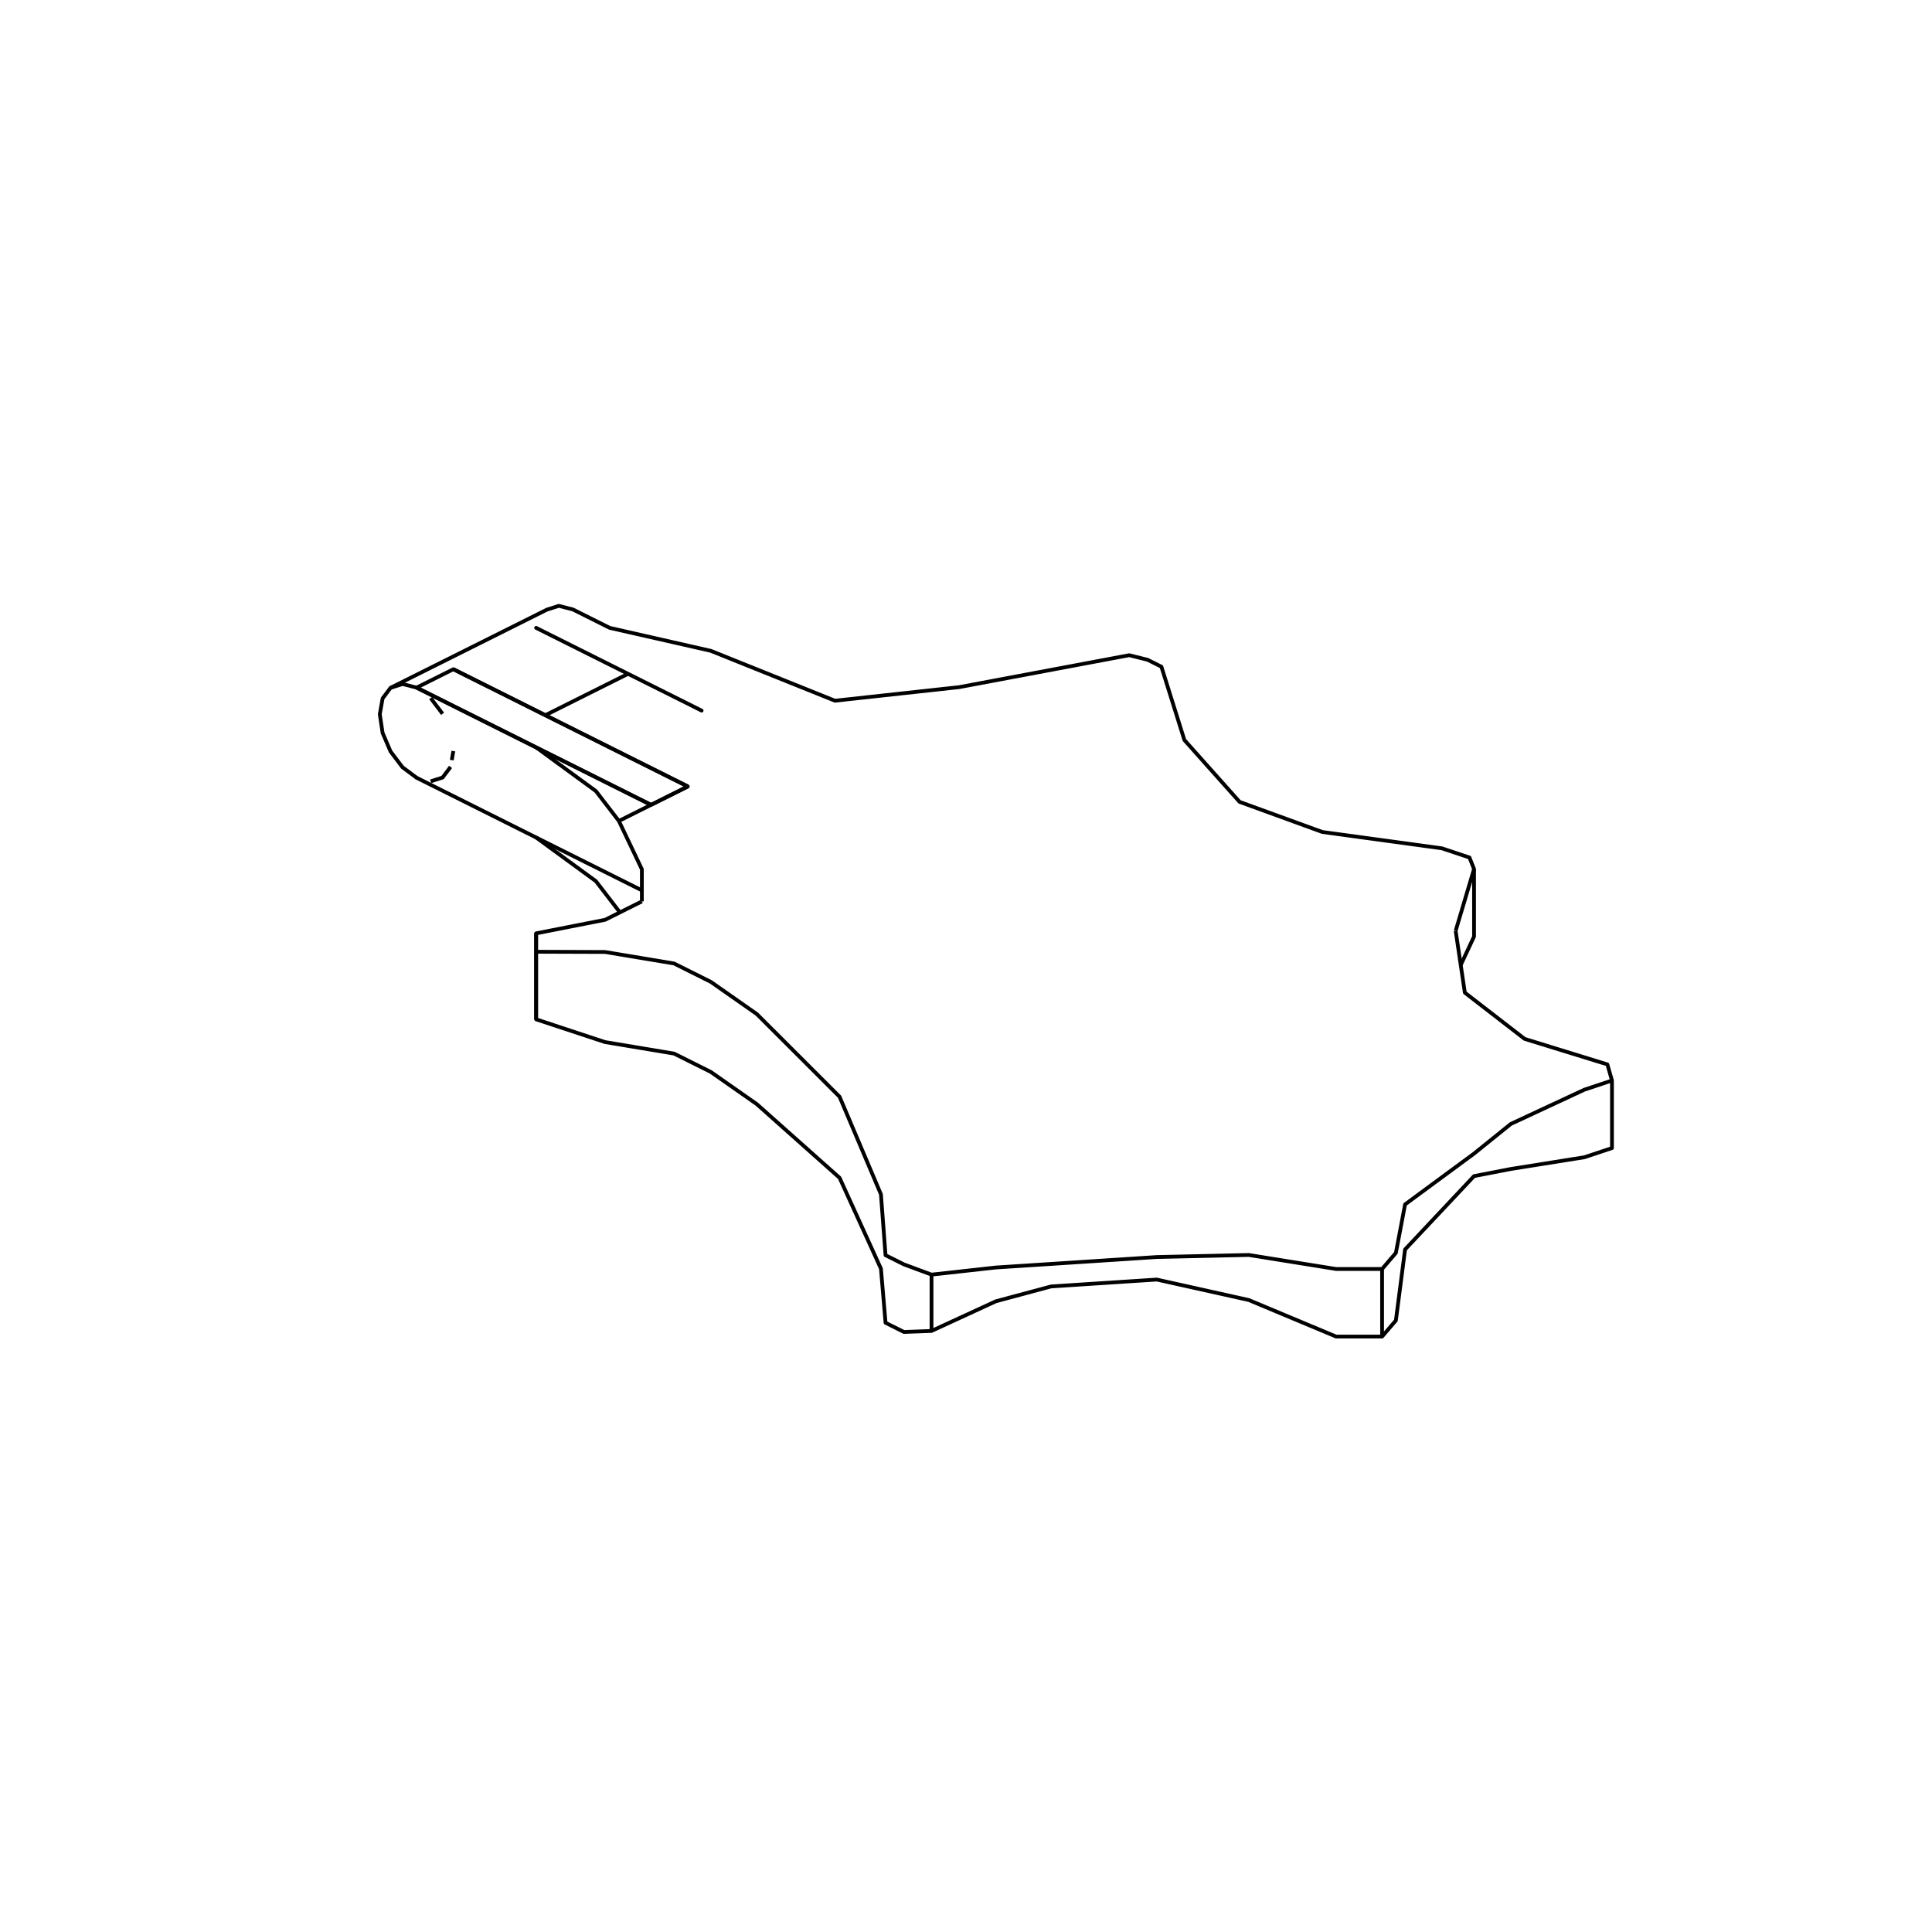
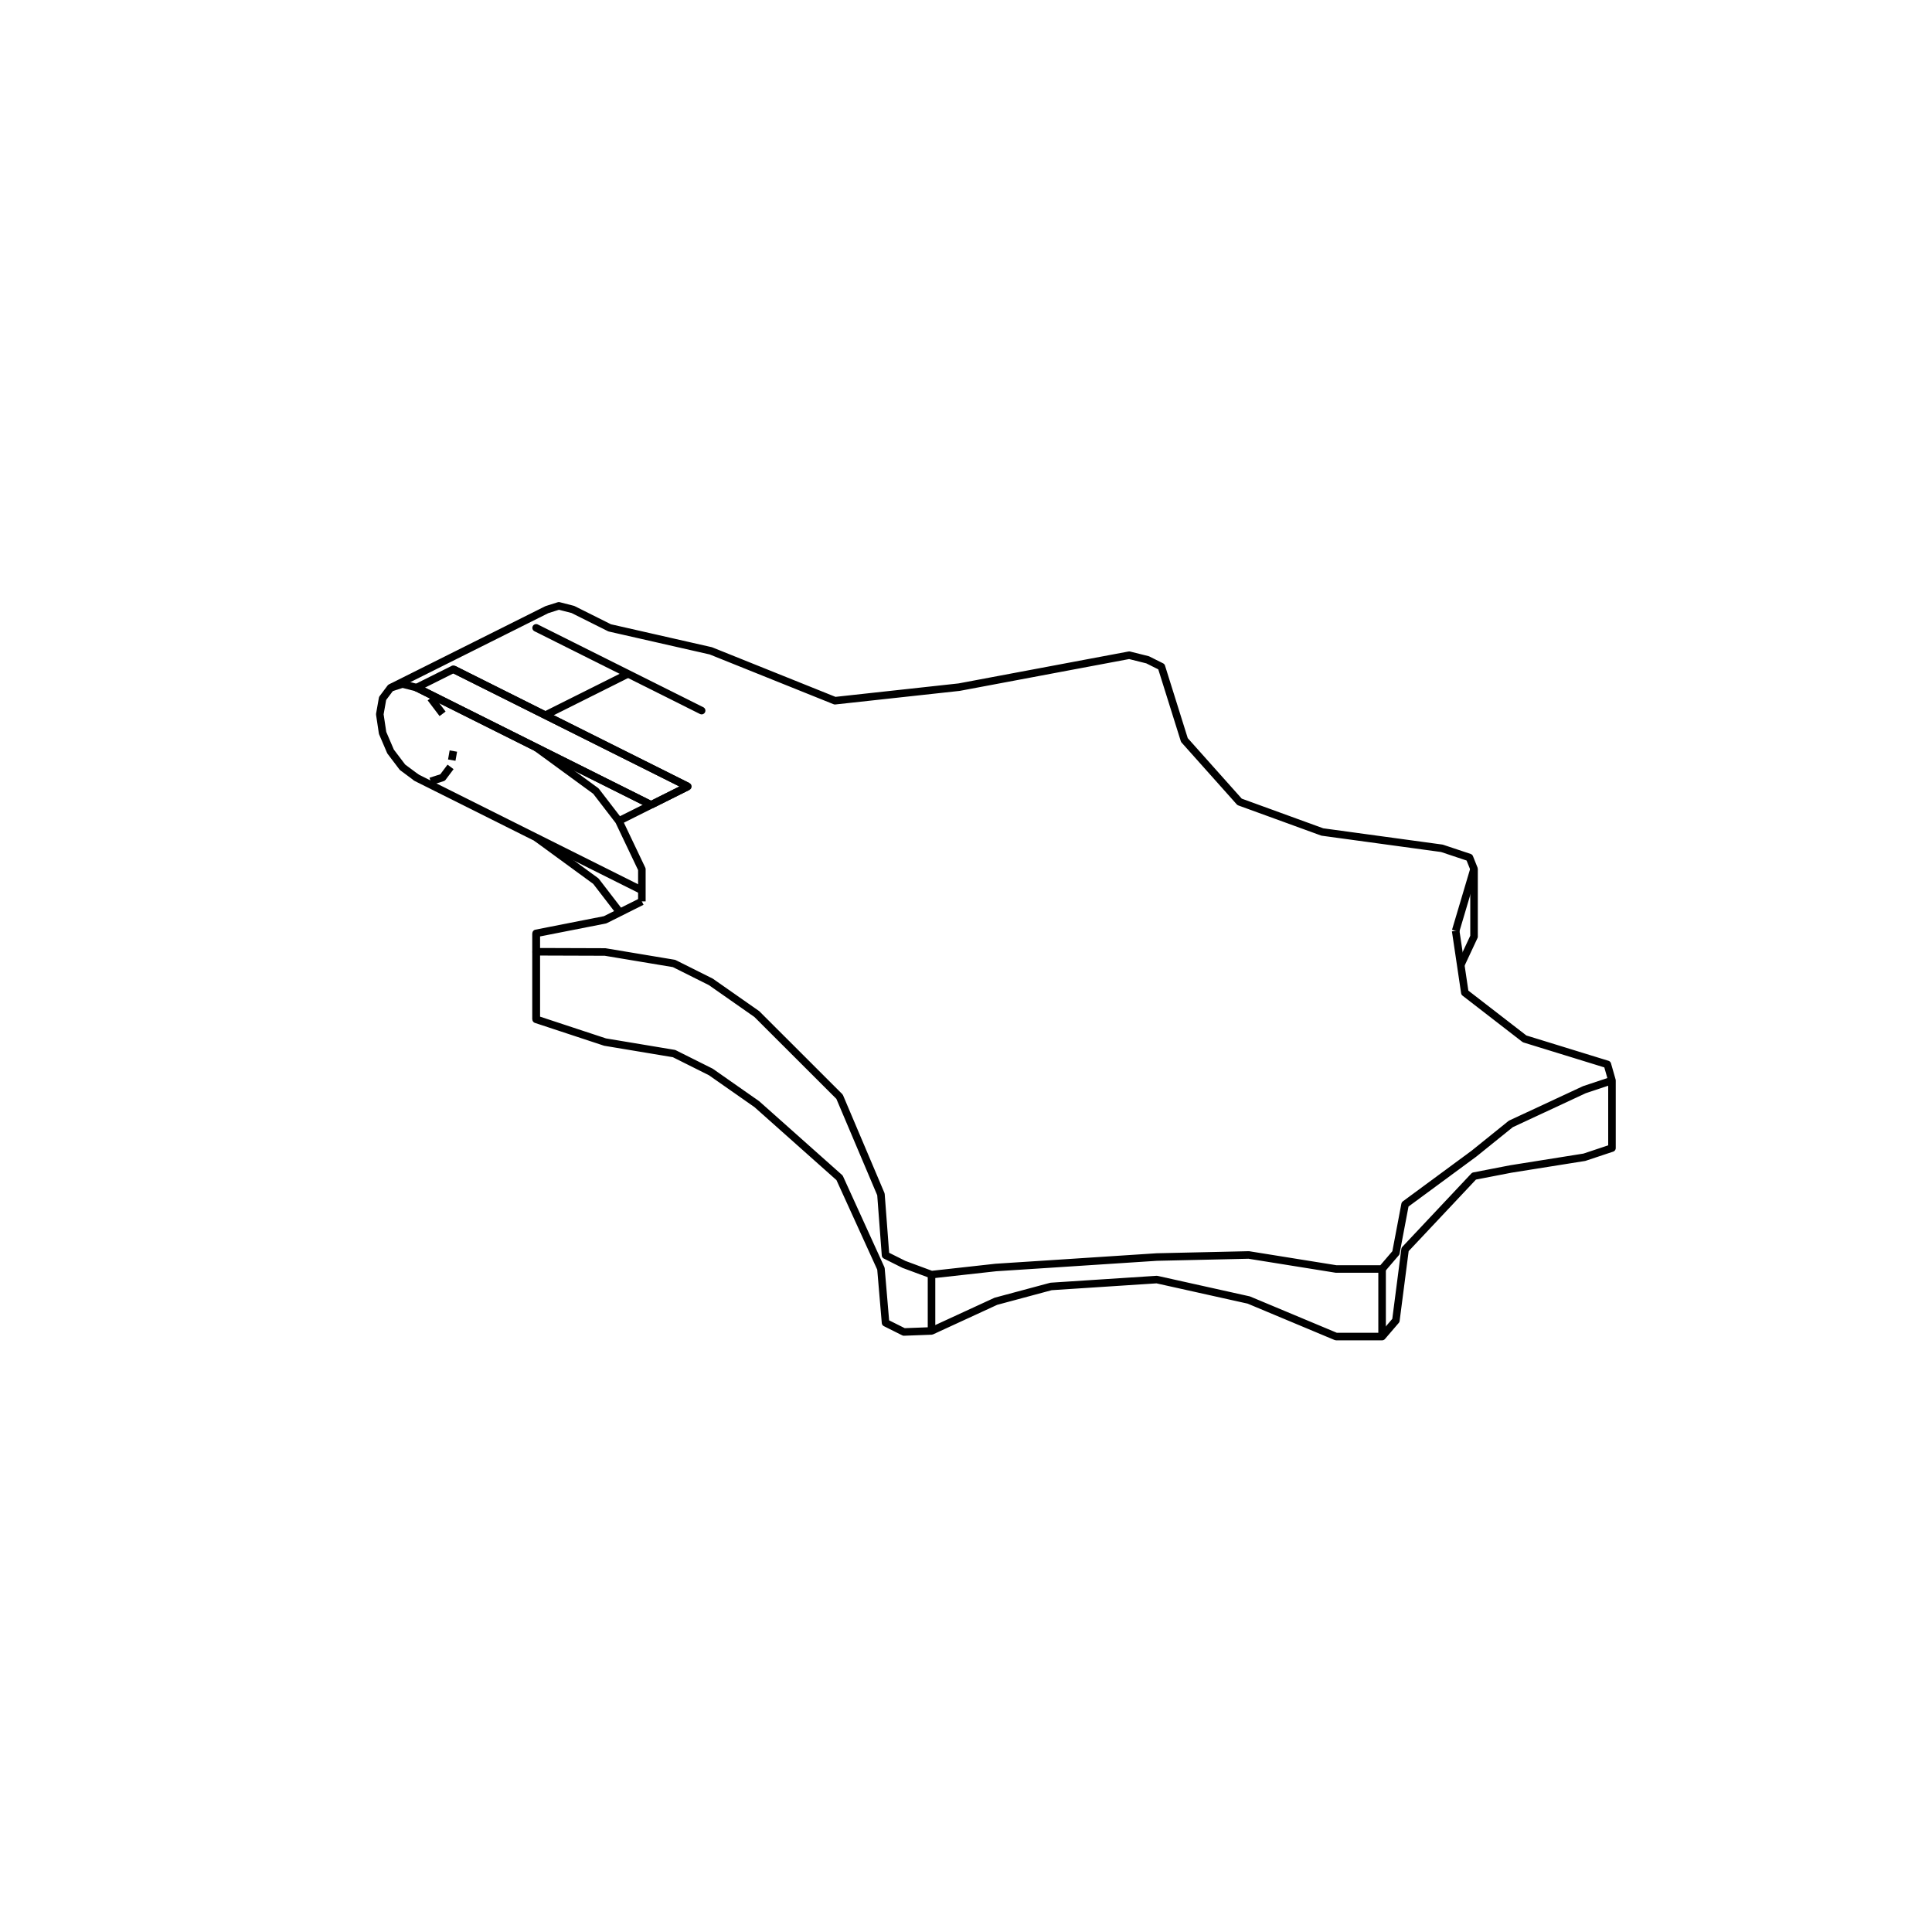
<svg xmlns="http://www.w3.org/2000/svg" version="1.1" width="1024" height="1024">
  <g id="ViewLayer_Edges">
    <g id="strokes">
-       <path fill="none" stroke-width="2.0" stroke-linecap="butt" stroke-opacity="1.0" stroke="rgb(0, 0, 0)" stroke-linejoin="round" d=" M 284.153, 443.885 292.227, 449.785 300.301, 455.685 308.375, 461.585 315.833, 467.035 321.930, 474.961 328.017, 482.875 328.396, 483.670 " />
-       <path fill="none" stroke-width="2.0" stroke-linecap="butt" stroke-opacity="1.0" stroke="rgb(0, 0, 0)" stroke-linejoin="round" d=" M 340.201, 477.767 331.257, 482.239 328.396, 483.670 320.706, 487.515 310.894, 489.444 301.082, 491.373 291.270, 493.303 284.153, 494.702 284.153, 504.702 284.153, 512.609 284.153, 522.609 284.153, 530.516 284.153, 540.264 293.650, 543.397 303.146, 546.531 312.643, 549.664 320.706, 552.325 330.570, 553.969 335.327, 554.762 345.191, 556.406 355.055, 558.050 357.259, 558.417 366.203, 562.889 375.148, 567.362 376.754, 568.165 384.946, 573.899 393.139, 579.634 401.123, 585.223 408.593, 591.871 416.062, 598.519 423.532, 605.168 431.002, 611.816 438.472, 618.464 444.986, 624.262 449.130, 633.363 453.274, 642.464 457.418, 651.564 461.562, 660.665 465.707, 669.766 466.918, 672.427 467.765, 682.391 468.612, 692.355 469.355, 701.097 478.299, 705.569 479.102, 705.970 489.095, 705.596 493.723, 705.423 502.806, 701.239 511.889, 697.054 520.971, 692.870 527.839, 689.706 537.497, 687.111 547.154, 684.516 557.082, 681.848 567.061, 681.197 577.039, 680.546 587.018, 679.896 596.997, 679.245 606.976, 678.594 613.130, 678.193 622.891, 680.364 632.652, 682.536 642.414, 684.708 652.175, 686.879 661.867, 689.035 671.092, 692.895 680.317, 696.755 689.542, 700.615 698.767, 704.474 708.167, 708.407 718.167, 708.407 728.167, 708.407 732.536, 708.407 739.044, 700.815 739.846, 699.878 741.130, 689.961 742.414, 680.044 743.698, 670.127 744.720, 662.230 751.571, 654.945 758.422, 647.661 765.273, 640.376 772.124, 633.092 778.975, 625.807 781.273, 623.363 791.090, 621.461 800.768, 619.585 810.643, 618.011 820.518, 616.437 830.394, 614.862 839.758, 613.370 849.244, 610.207 854.379, 608.496 854.379, 598.496 854.379, 590.589 854.379, 580.589 854.379, 572.682 851.942, 564.153 842.386, 561.206 832.830, 558.259 823.274, 555.312 813.718, 552.366 808.078, 550.627 800.167, 544.510 792.256, 538.394 784.344, 532.278 776.399, 526.135 774.928, 516.244 774.220, 511.478 772.749, 501.586 771.526, 493.360 " />
-       <path fill="none" stroke-width="2.0" stroke-linecap="butt" stroke-opacity="1.0" stroke="rgb(0, 0, 0)" stroke-linejoin="round" d=" M 340.201, 471.909 331.257, 467.437 322.313, 462.964 313.368, 458.492 304.424, 454.020 295.480, 449.548 286.536, 445.076 277.591, 440.604 268.647, 436.132 259.703, 431.659 250.758, 427.187 241.814, 422.715 232.870, 418.243 223.926, 413.771 220.795, 412.206 229.739, 416.678 238.684, 421.150 247.628, 425.622 256.572, 430.094 265.516, 434.566 274.461, 439.038 283.405, 443.511 284.153, 443.885 " />
-       <path fill="none" stroke-width="2.0" stroke-linecap="butt" stroke-opacity="1.0" stroke="rgb(0, 0, 0)" stroke-linejoin="round" d=" M 284.153, 540.264 284.153, 530.264 284.153, 522.357 284.153, 512.357 284.153, 504.449 " />
-       <path fill="none" stroke-width="2.0" stroke-linecap="butt" stroke-opacity="1.0" stroke="rgb(0, 0, 0)" stroke-linejoin="round" d=" M 493.723, 705.423 493.723, 695.423 493.723, 690.500 493.723, 680.500 493.723, 675.577 " />
-       <path fill="none" stroke-width="2.0" stroke-linecap="butt" stroke-opacity="1.0" stroke="rgb(0, 0, 0)" stroke-linejoin="round" d=" M 732.536, 708.407 732.536, 698.407 732.536, 690.500 732.536, 680.500 732.536, 672.593 " />
-       <path fill="none" stroke-width="2.0" stroke-linecap="butt" stroke-opacity="1.0" stroke="rgb(0, 0, 0)" stroke-linejoin="round" d=" M 774.220, 511.478 778.457, 502.420 781.273, 496.400 781.273, 486.400 781.273, 478.493 781.273, 468.493 781.273, 460.586 778.836, 454.494 769.349, 451.332 764.215, 449.620 754.307, 448.267 744.399, 446.914 734.491, 445.561 724.583, 444.208 714.675, 442.855 704.767, 441.502 700.857, 440.968 691.459, 437.548 682.062, 434.128 672.665, 430.709 663.268, 427.289 656.993, 425.005 650.336, 417.544 643.678, 410.082 637.020, 402.620 630.363, 395.159 627.751, 392.231 624.759, 382.689 621.768, 373.147 618.777, 363.604 615.785, 354.062 615.566, 353.364 608.256, 349.709 598.508, 347.272 588.680, 349.118 578.852, 350.964 569.024, 352.810 559.196, 354.656 549.368, 356.502 539.539, 358.348 529.711, 360.194 519.883, 362.040 510.055, 363.886 508.345, 364.207 498.404, 365.293 488.463, 366.379 478.522, 367.465 468.581, 368.551 458.640, 369.637 448.699, 370.723 442.549, 371.394 433.270, 367.666 423.991, 363.938 414.712, 360.210 405.433, 356.481 396.154, 352.753 386.875, 349.025 377.596, 345.297 376.754, 344.958 367.003, 342.742 357.251, 340.526 347.500, 338.310 337.749, 336.093 327.997, 333.877 323.143, 332.774 314.199, 328.302 305.255, 323.830 303.648, 323.026 296.188, 321.113 289.863, 323.127 280.919, 327.599 271.975, 332.072 263.031, 336.544 254.086, 341.016 245.142, 345.488 236.198, 349.960 227.254, 354.432 218.309, 358.904 209.365, 363.377 207.010, 364.554 202.784, 370.186 201.300, 378.582 202.784, 388.461 206.724, 397.652 207.010, 398.320 213.053, 406.287 213.334, 406.658 220.795, 412.206 " />
-       <path fill="none" stroke-width="2.0" stroke-linecap="butt" stroke-opacity="1.0" stroke="rgb(0, 0, 0)" stroke-linejoin="round" d=" M 303.648, 342.521 312.592, 346.993 321.537, 351.466 322.432, 351.913 331.376, 356.385 340.320, 360.857 349.265, 365.329 358.209, 369.802 367.153, 374.274 371.880, 376.637 362.936, 372.165 353.992, 367.693 345.048, 363.221 336.103, 358.749 332.891, 357.142 323.946, 352.670 322.432, 351.913 313.487, 347.441 304.543, 342.969 295.599, 338.497 286.655, 334.025 284.865, 333.130 284.153, 332.774 284.865, 333.130 293.809, 337.602 302.753, 342.074 303.648, 342.521 " />
-       <path fill="none" stroke-width="2.0" stroke-linecap="butt" stroke-opacity="1.0" stroke="rgb(0, 0, 0)" stroke-linejoin="round" d=" M 220.795, 364.453 229.739, 368.925 238.684, 373.397 240.290, 374.201 249.234, 378.673 258.178, 383.145 267.123, 387.617 275.339, 391.725 284.283, 396.197 289.027, 398.569 297.971, 403.041 306.916, 407.513 315.860, 411.986 317.285, 412.698 326.229, 417.170 335.173, 421.642 344.118, 426.114 345.075, 426.593 " />
-       <path fill="none" stroke-width="2.0" stroke-linecap="butt" stroke-opacity="1.0" stroke="rgb(0, 0, 0)" stroke-linejoin="round" d=" M 328.017, 435.122 336.961, 430.650 345.075, 426.593 354.019, 422.121 360.681, 418.790 360.681, 418.790 364.570, 416.846 " />
-       <path fill="none" stroke-width="2.0" stroke-linecap="butt" stroke-opacity="1.0" stroke="rgb(0, 0, 0)" stroke-linejoin="round" d=" M 364.570, 416.846 355.625, 412.373 346.681, 407.901 337.737, 403.429 332.891, 401.006 323.946, 396.534 315.002, 392.062 306.058, 387.590 297.113, 383.117 294.834, 381.978 289.027, 379.074 288.042, 378.582 284.153, 376.637 275.209, 372.165 266.265, 367.693 257.321, 363.221 248.376, 358.749 240.290, 354.706 " />
-       <path fill="none" stroke-width="2.0" stroke-linecap="butt" stroke-opacity="1.0" stroke="rgb(0, 0, 0)" stroke-linejoin="round" d=" M 345.075, 426.593 354.019, 422.121 360.681, 418.790 360.681, 418.790 364.570, 416.846 355.625, 412.373 346.681, 407.901 337.737, 403.429 332.891, 401.006 323.946, 396.534 315.002, 392.062 306.058, 387.590 297.113, 383.117 294.834, 381.978 289.027, 379.074 288.042, 378.582 284.153, 376.637 275.209, 372.165 266.265, 367.693 257.321, 363.221 248.376, 358.749 240.290, 354.706 231.346, 359.178 222.401, 363.650 220.795, 364.453 229.739, 368.925 238.684, 373.397 240.290, 374.201 249.234, 378.673 258.178, 383.145 267.123, 387.617 275.339, 391.725 284.153, 396.132 289.027, 398.569 297.971, 403.041 306.916, 407.513 315.860, 411.986 317.285, 412.698 326.229, 417.170 335.173, 421.642 344.118, 426.114 345.075, 426.593 " />
-       <path fill="none" stroke-width="2.0" stroke-linecap="butt" stroke-opacity="1.0" stroke="rgb(0, 0, 0)" stroke-linejoin="round" d=" M 332.891, 357.142 323.946, 361.615 322.103, 362.536 313.159, 367.008 304.950, 371.113 304.633, 371.271 295.689, 375.743 289.027, 379.074 289.027, 379.074 " />
-       <path fill="none" stroke-width="2.0" stroke-linecap="butt" stroke-opacity="1.0" stroke="rgb(0, 0, 0)" stroke-linejoin="round" d=" M 284.153, 396.132 292.227, 402.032 300.301, 407.933 308.375, 413.833 315.833, 419.282 321.930, 427.209 328.017, 435.122 332.316, 444.151 335.017, 449.822 335.017, 449.822 339.316, 458.850 340.201, 460.709 340.201, 470.709 340.201, 471.910 340.201, 471.911 340.201, 476.782 " />
-       <path fill="none" stroke-width="2.0" stroke-linecap="butt" stroke-opacity="1.0" stroke="rgb(0, 0, 0)" stroke-linejoin="round" d=" M 284.153, 494.702 284.153, 504.449 294.153, 504.483 304.153, 504.517 314.153, 504.550 320.706, 504.573 330.570, 506.217 335.327, 507.009 339.870, 507.767 340.201, 507.822 350.065, 509.466 357.259, 510.665 366.203, 515.137 375.148, 519.609 376.754, 520.412 384.946, 526.147 393.139, 531.881 401.123, 537.470 408.198, 544.537 415.273, 551.604 422.348, 558.671 429.423, 565.739 436.498, 572.806 443.573, 579.873 444.986, 581.284 448.888, 590.492 452.791, 599.699 456.693, 608.906 460.595, 618.113 464.498, 627.320 466.918, 633.031 467.671, 643.002 468.425, 652.974 469.178, 662.946 469.355, 665.282 478.299, 669.754 479.102, 670.156 488.478, 673.633 493.723, 675.577 503.663, 674.477 513.602, 673.376 523.541, 672.275 527.839, 671.799 537.819, 671.154 547.798, 670.510 557.082, 669.910 567.061, 669.259 577.039, 668.608 587.018, 667.957 596.997, 667.307 606.976, 666.656 613.130, 666.255 623.127, 666.030 633.125, 665.805 643.122, 665.581 653.120, 665.356 661.867, 665.159 671.740, 666.744 681.614, 668.330 691.487, 669.915 701.361, 671.500 708.167, 672.593 718.167, 672.593 728.167, 672.593 732.536, 672.593 739.044, 665.000 739.846, 664.064 741.709, 654.239 743.571, 644.414 744.720, 638.354 752.771, 632.422 760.822, 626.491 768.873, 620.560 776.924, 614.629 781.273, 611.425 789.058, 605.149 796.843, 598.873 800.768, 595.709 809.833, 591.488 818.899, 587.267 827.965, 583.046 837.030, 578.825 839.758, 577.555 849.244, 574.393 854.379, 572.682 " />
-       <path fill="none" stroke-width="2.0" stroke-linecap="butt" stroke-opacity="1.0" stroke="rgb(0, 0, 0)" stroke-linejoin="round" d=" M 771.526, 493.360 774.376, 483.775 777.227, 474.190 780.078, 464.605 781.273, 460.586 " />
-       <path fill="none" stroke-width="2.0" stroke-linecap="butt" stroke-opacity="1.0" stroke="rgb(0, 0, 0)" stroke-linejoin="round" d=" M 240.290, 398.077 239.441, 402.883 " />
-       <path fill="none" stroke-width="2.0" stroke-linecap="butt" stroke-opacity="1.0" stroke="rgb(0, 0, 0)" stroke-linejoin="round" d=" M 238.806, 406.472 234.580, 412.105 228.256, 414.119 " />
-       <path fill="none" stroke-width="2.0" stroke-linecap="butt" stroke-opacity="1.0" stroke="rgb(0, 0, 0)" stroke-linejoin="round" d=" M 207.010, 364.554 213.334, 362.540 220.795, 364.453 " />
-       <path fill="none" stroke-width="2.0" stroke-linecap="butt" stroke-opacity="1.0" stroke="rgb(0, 0, 0)" stroke-linejoin="round" d=" M 228.256, 370.000 234.299, 377.968 234.580, 378.339 " />
-       <path fill="none" stroke-width="2.0" stroke-linecap="butt" stroke-opacity="1.0" stroke="rgb(0, 0, 0)" stroke-linejoin="round" d=" M 289.027, 398.569 289.027, 398.569 " />
-       <path fill="none" stroke-width="2.0" stroke-linecap="butt" stroke-opacity="1.0" stroke="rgb(0, 0, 0)" stroke-linejoin="round" d=" M 322.432, 351.913 322.432, 351.913 " />
-       <path fill="none" stroke-width="2.0" stroke-linecap="butt" stroke-opacity="1.0" stroke="rgb(0, 0, 0)" stroke-linejoin="round" d=" M 317.285, 412.698 317.285, 412.698 " />
-       <path fill="none" stroke-width="2.0" stroke-linecap="butt" stroke-opacity="1.0" stroke="rgb(0, 0, 0)" stroke-linejoin="round" d=" M 340.201, 476.782 340.201, 477.767 " />
+       <path fill="none" stroke-width="4.0" stroke-linecap="butt" stroke-opacity="1.0" stroke="rgb(0, 0, 0)" stroke-linejoin="round" d=" M 284.153, 443.885 292.227, 449.785 300.301, 455.685 308.375, 461.585 315.833, 467.035 321.930, 474.961 328.017, 482.875 328.396, 483.670 " />
+       <path fill="none" stroke-width="4.0" stroke-linecap="butt" stroke-opacity="1.0" stroke="rgb(0, 0, 0)" stroke-linejoin="round" d=" M 340.201, 477.767 331.257, 482.239 328.396, 483.670 320.706, 487.515 310.894, 489.444 301.082, 491.373 291.270, 493.303 284.153, 494.702 284.153, 504.702 284.153, 512.609 284.153, 522.609 284.153, 530.516 284.153, 540.264 293.650, 543.397 303.146, 546.531 312.643, 549.664 320.706, 552.325 330.570, 553.969 335.327, 554.762 345.191, 556.406 355.055, 558.050 357.259, 558.417 366.203, 562.889 375.148, 567.362 376.754, 568.165 384.946, 573.899 393.139, 579.634 401.123, 585.223 408.593, 591.871 416.062, 598.519 423.532, 605.168 431.002, 611.816 438.472, 618.464 444.986, 624.262 449.130, 633.363 453.274, 642.464 457.418, 651.564 461.562, 660.665 465.707, 669.766 466.918, 672.427 467.765, 682.391 468.612, 692.355 469.355, 701.097 478.299, 705.569 479.102, 705.970 489.095, 705.596 493.723, 705.423 502.806, 701.239 511.889, 697.054 520.971, 692.870 527.839, 689.706 537.497, 687.111 547.154, 684.516 557.082, 681.848 567.061, 681.197 577.039, 680.546 587.018, 679.896 596.997, 679.245 606.976, 678.594 613.130, 678.193 622.891, 680.364 632.652, 682.536 642.414, 684.708 652.175, 686.879 661.867, 689.035 671.092, 692.895 680.317, 696.755 689.542, 700.615 698.767, 704.474 708.167, 708.407 718.167, 708.407 728.167, 708.407 732.536, 708.407 739.044, 700.815 739.846, 699.878 741.130, 689.961 742.414, 680.044 743.698, 670.127 744.720, 662.230 751.571, 654.945 758.422, 647.661 765.273, 640.376 772.124, 633.092 778.975, 625.807 781.273, 623.363 791.090, 621.461 800.768, 619.585 810.643, 618.011 820.518, 616.437 830.394, 614.862 839.758, 613.370 849.244, 610.207 854.379, 608.496 854.379, 598.496 854.379, 590.589 854.379, 580.589 854.379, 572.682 851.942, 564.153 842.386, 561.206 832.830, 558.259 823.274, 555.312 813.718, 552.366 808.078, 550.627 800.167, 544.510 792.256, 538.394 784.344, 532.278 776.399, 526.135 774.928, 516.244 774.220, 511.478 772.749, 501.586 771.526, 493.360 " />
+       <path fill="none" stroke-width="4.0" stroke-linecap="butt" stroke-opacity="1.0" stroke="rgb(0, 0, 0)" stroke-linejoin="round" d=" M 340.201, 471.909 331.257, 467.437 322.313, 462.964 313.368, 458.492 304.424, 454.020 295.480, 449.548 286.536, 445.076 277.591, 440.604 268.647, 436.132 259.703, 431.659 250.758, 427.187 241.814, 422.715 232.870, 418.243 223.926, 413.771 220.795, 412.206 229.739, 416.678 238.684, 421.150 247.628, 425.622 256.572, 430.094 265.516, 434.566 274.461, 439.038 283.405, 443.511 284.153, 443.885 " />
+       <path fill="none" stroke-width="4.0" stroke-linecap="butt" stroke-opacity="1.0" stroke="rgb(0, 0, 0)" stroke-linejoin="round" d=" M 284.153, 540.264 284.153, 530.264 284.153, 522.357 284.153, 512.357 284.153, 504.449 " />
+       <path fill="none" stroke-width="4.0" stroke-linecap="butt" stroke-opacity="1.0" stroke="rgb(0, 0, 0)" stroke-linejoin="round" d=" M 493.723, 705.423 493.723, 695.423 493.723, 690.500 493.723, 680.500 493.723, 675.577 " />
+       <path fill="none" stroke-width="4.0" stroke-linecap="butt" stroke-opacity="1.0" stroke="rgb(0, 0, 0)" stroke-linejoin="round" d=" M 732.536, 708.407 732.536, 698.407 732.536, 690.500 732.536, 680.500 732.536, 672.593 " />
+       <path fill="none" stroke-width="4.0" stroke-linecap="butt" stroke-opacity="1.0" stroke="rgb(0, 0, 0)" stroke-linejoin="round" d=" M 774.220, 511.478 778.457, 502.420 781.273, 496.400 781.273, 486.400 781.273, 478.493 781.273, 468.493 781.273, 460.586 778.836, 454.494 769.349, 451.332 764.215, 449.620 754.307, 448.267 744.399, 446.914 734.491, 445.561 724.583, 444.208 714.675, 442.855 704.767, 441.502 700.857, 440.968 691.459, 437.548 682.062, 434.128 672.665, 430.709 663.268, 427.289 656.993, 425.005 650.336, 417.544 643.678, 410.082 637.020, 402.620 630.363, 395.159 627.751, 392.231 624.759, 382.689 621.768, 373.147 618.777, 363.604 615.785, 354.062 615.566, 353.364 608.256, 349.709 598.508, 347.272 588.680, 349.118 578.852, 350.964 569.024, 352.810 559.196, 354.656 549.368, 356.502 539.539, 358.348 529.711, 360.194 519.883, 362.040 510.055, 363.886 508.345, 364.207 498.404, 365.293 488.463, 366.379 478.522, 367.465 468.581, 368.551 458.640, 369.637 448.699, 370.723 442.549, 371.394 433.270, 367.666 423.991, 363.938 414.712, 360.210 405.433, 356.481 396.154, 352.753 386.875, 349.025 377.596, 345.297 376.754, 344.958 367.003, 342.742 357.251, 340.526 347.500, 338.310 337.749, 336.093 327.997, 333.877 323.143, 332.774 314.199, 328.302 305.255, 323.830 303.648, 323.026 296.188, 321.113 289.863, 323.127 280.919, 327.599 271.975, 332.072 263.031, 336.544 254.086, 341.016 245.142, 345.488 236.198, 349.960 227.254, 354.432 218.309, 358.904 209.365, 363.377 207.010, 364.554 202.784, 370.186 201.300, 378.582 202.784, 388.461 206.724, 397.652 207.010, 398.320 213.053, 406.287 213.334, 406.658 220.795, 412.206 " />
+       <path fill="none" stroke-width="4.0" stroke-linecap="butt" stroke-opacity="1.0" stroke="rgb(0, 0, 0)" stroke-linejoin="round" d=" M 303.648, 342.521 312.592, 346.993 321.537, 351.466 322.432, 351.913 331.376, 356.385 340.320, 360.857 349.265, 365.329 358.209, 369.802 367.153, 374.274 371.880, 376.637 362.936, 372.165 353.992, 367.693 345.048, 363.221 336.103, 358.749 332.891, 357.142 323.946, 352.670 322.432, 351.913 313.487, 347.441 304.543, 342.969 295.599, 338.497 286.655, 334.025 284.865, 333.130 284.153, 332.774 284.865, 333.130 293.809, 337.602 302.753, 342.074 303.648, 342.521 " />
+       <path fill="none" stroke-width="4.0" stroke-linecap="butt" stroke-opacity="1.0" stroke="rgb(0, 0, 0)" stroke-linejoin="round" d=" M 220.795, 364.453 229.739, 368.925 238.684, 373.397 240.290, 374.201 249.234, 378.673 258.178, 383.145 267.123, 387.617 275.339, 391.725 284.283, 396.197 289.027, 398.569 297.971, 403.041 306.916, 407.513 315.860, 411.986 317.285, 412.698 326.229, 417.170 335.173, 421.642 344.118, 426.114 345.075, 426.593 " />
+       <path fill="none" stroke-width="4.0" stroke-linecap="butt" stroke-opacity="1.0" stroke="rgb(0, 0, 0)" stroke-linejoin="round" d=" M 328.017, 435.122 336.961, 430.650 345.075, 426.593 354.019, 422.121 360.681, 418.790 360.681, 418.790 364.570, 416.846 " />
+       <path fill="none" stroke-width="4.0" stroke-linecap="butt" stroke-opacity="1.0" stroke="rgb(0, 0, 0)" stroke-linejoin="round" d=" M 364.570, 416.846 355.625, 412.373 346.681, 407.901 337.737, 403.429 332.891, 401.006 323.946, 396.534 315.002, 392.062 306.058, 387.590 297.113, 383.117 294.834, 381.978 289.027, 379.074 288.042, 378.582 284.153, 376.637 275.209, 372.165 266.265, 367.693 257.321, 363.221 248.376, 358.749 240.290, 354.706 " />
+       <path fill="none" stroke-width="4.0" stroke-linecap="butt" stroke-opacity="1.0" stroke="rgb(0, 0, 0)" stroke-linejoin="round" d=" M 345.075, 426.593 354.019, 422.121 360.681, 418.790 360.681, 418.790 364.570, 416.846 355.625, 412.373 346.681, 407.901 337.737, 403.429 332.891, 401.006 323.946, 396.534 315.002, 392.062 306.058, 387.590 297.113, 383.117 294.834, 381.978 289.027, 379.074 288.042, 378.582 284.153, 376.637 275.209, 372.165 266.265, 367.693 257.321, 363.221 248.376, 358.749 240.290, 354.706 231.346, 359.178 222.401, 363.650 220.795, 364.453 229.739, 368.925 238.684, 373.397 240.290, 374.201 249.234, 378.673 258.178, 383.145 267.123, 387.617 275.339, 391.725 284.153, 396.132 289.027, 398.569 297.971, 403.041 306.916, 407.513 315.860, 411.986 317.285, 412.698 326.229, 417.170 335.173, 421.642 344.118, 426.114 345.075, 426.593 " />
+       <path fill="none" stroke-width="4.0" stroke-linecap="butt" stroke-opacity="1.0" stroke="rgb(0, 0, 0)" stroke-linejoin="round" d=" M 332.891, 357.142 323.946, 361.615 322.103, 362.536 313.159, 367.008 304.950, 371.113 304.633, 371.271 295.689, 375.743 289.027, 379.074 289.027, 379.074 " />
+       <path fill="none" stroke-width="4.0" stroke-linecap="butt" stroke-opacity="1.0" stroke="rgb(0, 0, 0)" stroke-linejoin="round" d=" M 284.153, 396.132 292.227, 402.032 300.301, 407.933 308.375, 413.833 315.833, 419.282 321.930, 427.209 328.017, 435.122 332.316, 444.151 335.017, 449.822 335.017, 449.822 339.316, 458.850 340.201, 460.709 340.201, 470.709 340.201, 471.910 340.201, 471.911 340.201, 476.782 " />
+       <path fill="none" stroke-width="4.0" stroke-linecap="butt" stroke-opacity="1.0" stroke="rgb(0, 0, 0)" stroke-linejoin="round" d=" M 284.153, 494.702 284.153, 504.449 294.153, 504.483 304.153, 504.517 314.153, 504.550 320.706, 504.573 330.570, 506.217 335.327, 507.009 339.870, 507.767 340.201, 507.822 350.065, 509.466 357.259, 510.665 366.203, 515.137 375.148, 519.609 376.754, 520.412 384.946, 526.147 393.139, 531.881 401.123, 537.470 408.198, 544.537 415.273, 551.604 422.348, 558.671 429.423, 565.739 436.498, 572.806 443.573, 579.873 444.986, 581.284 448.888, 590.492 452.791, 599.699 456.693, 608.906 460.595, 618.113 464.498, 627.320 466.918, 633.031 467.671, 643.002 468.425, 652.974 469.178, 662.946 469.355, 665.282 478.299, 669.754 479.102, 670.156 488.478, 673.633 493.723, 675.577 503.663, 674.477 513.602, 673.376 523.541, 672.275 527.839, 671.799 537.819, 671.154 547.798, 670.510 557.082, 669.910 567.061, 669.259 577.039, 668.608 587.018, 667.957 596.997, 667.307 606.976, 666.656 613.130, 666.255 623.127, 666.030 633.125, 665.805 643.122, 665.581 653.120, 665.356 661.867, 665.159 671.740, 666.744 681.614, 668.330 691.487, 669.915 701.361, 671.500 708.167, 672.593 718.167, 672.593 728.167, 672.593 732.536, 672.593 739.044, 665.000 739.846, 664.064 741.709, 654.239 743.571, 644.414 744.720, 638.354 752.771, 632.422 760.822, 626.491 768.873, 620.560 776.924, 614.629 781.273, 611.425 789.058, 605.149 796.843, 598.873 800.768, 595.709 809.833, 591.488 818.899, 587.267 827.965, 583.046 837.030, 578.825 839.758, 577.555 849.244, 574.393 854.379, 572.682 " />
+       <path fill="none" stroke-width="4.0" stroke-linecap="butt" stroke-opacity="1.0" stroke="rgb(0, 0, 0)" stroke-linejoin="round" d=" M 771.526, 493.360 774.376, 483.775 777.227, 474.190 780.078, 464.605 781.273, 460.586 " />
+       <path fill="none" stroke-width="4.0" stroke-linecap="butt" stroke-opacity="1.0" stroke="rgb(0, 0, 0)" stroke-linejoin="round" d=" M 240.290, 398.077 239.441, 402.883 " />
+       <path fill="none" stroke-width="4.0" stroke-linecap="butt" stroke-opacity="1.0" stroke="rgb(0, 0, 0)" stroke-linejoin="round" d=" M 238.806, 406.472 234.580, 412.105 228.256, 414.119 " />
+       <path fill="none" stroke-width="4.0" stroke-linecap="butt" stroke-opacity="1.0" stroke="rgb(0, 0, 0)" stroke-linejoin="round" d=" M 207.010, 364.554 213.334, 362.540 220.795, 364.453 " />
+       <path fill="none" stroke-width="4.0" stroke-linecap="butt" stroke-opacity="1.0" stroke="rgb(0, 0, 0)" stroke-linejoin="round" d=" M 228.256, 370.000 234.299, 377.968 234.580, 378.339 " />
+       <path fill="none" stroke-width="4.0" stroke-linecap="butt" stroke-opacity="1.0" stroke="rgb(0, 0, 0)" stroke-linejoin="round" d=" M 289.027, 398.569 289.027, 398.569 " />
+       <path fill="none" stroke-width="4.0" stroke-linecap="butt" stroke-opacity="1.0" stroke="rgb(0, 0, 0)" stroke-linejoin="round" d=" M 322.432, 351.913 322.432, 351.913 " />
+       <path fill="none" stroke-width="4.0" stroke-linecap="butt" stroke-opacity="1.0" stroke="rgb(0, 0, 0)" stroke-linejoin="round" d=" M 317.285, 412.698 317.285, 412.698 " />
+       <path fill="none" stroke-width="4.0" stroke-linecap="butt" stroke-opacity="1.0" stroke="rgb(0, 0, 0)" stroke-linejoin="round" d=" M 340.201, 476.782 340.201, 477.767 " />
    </g>
  </g>
</svg>
